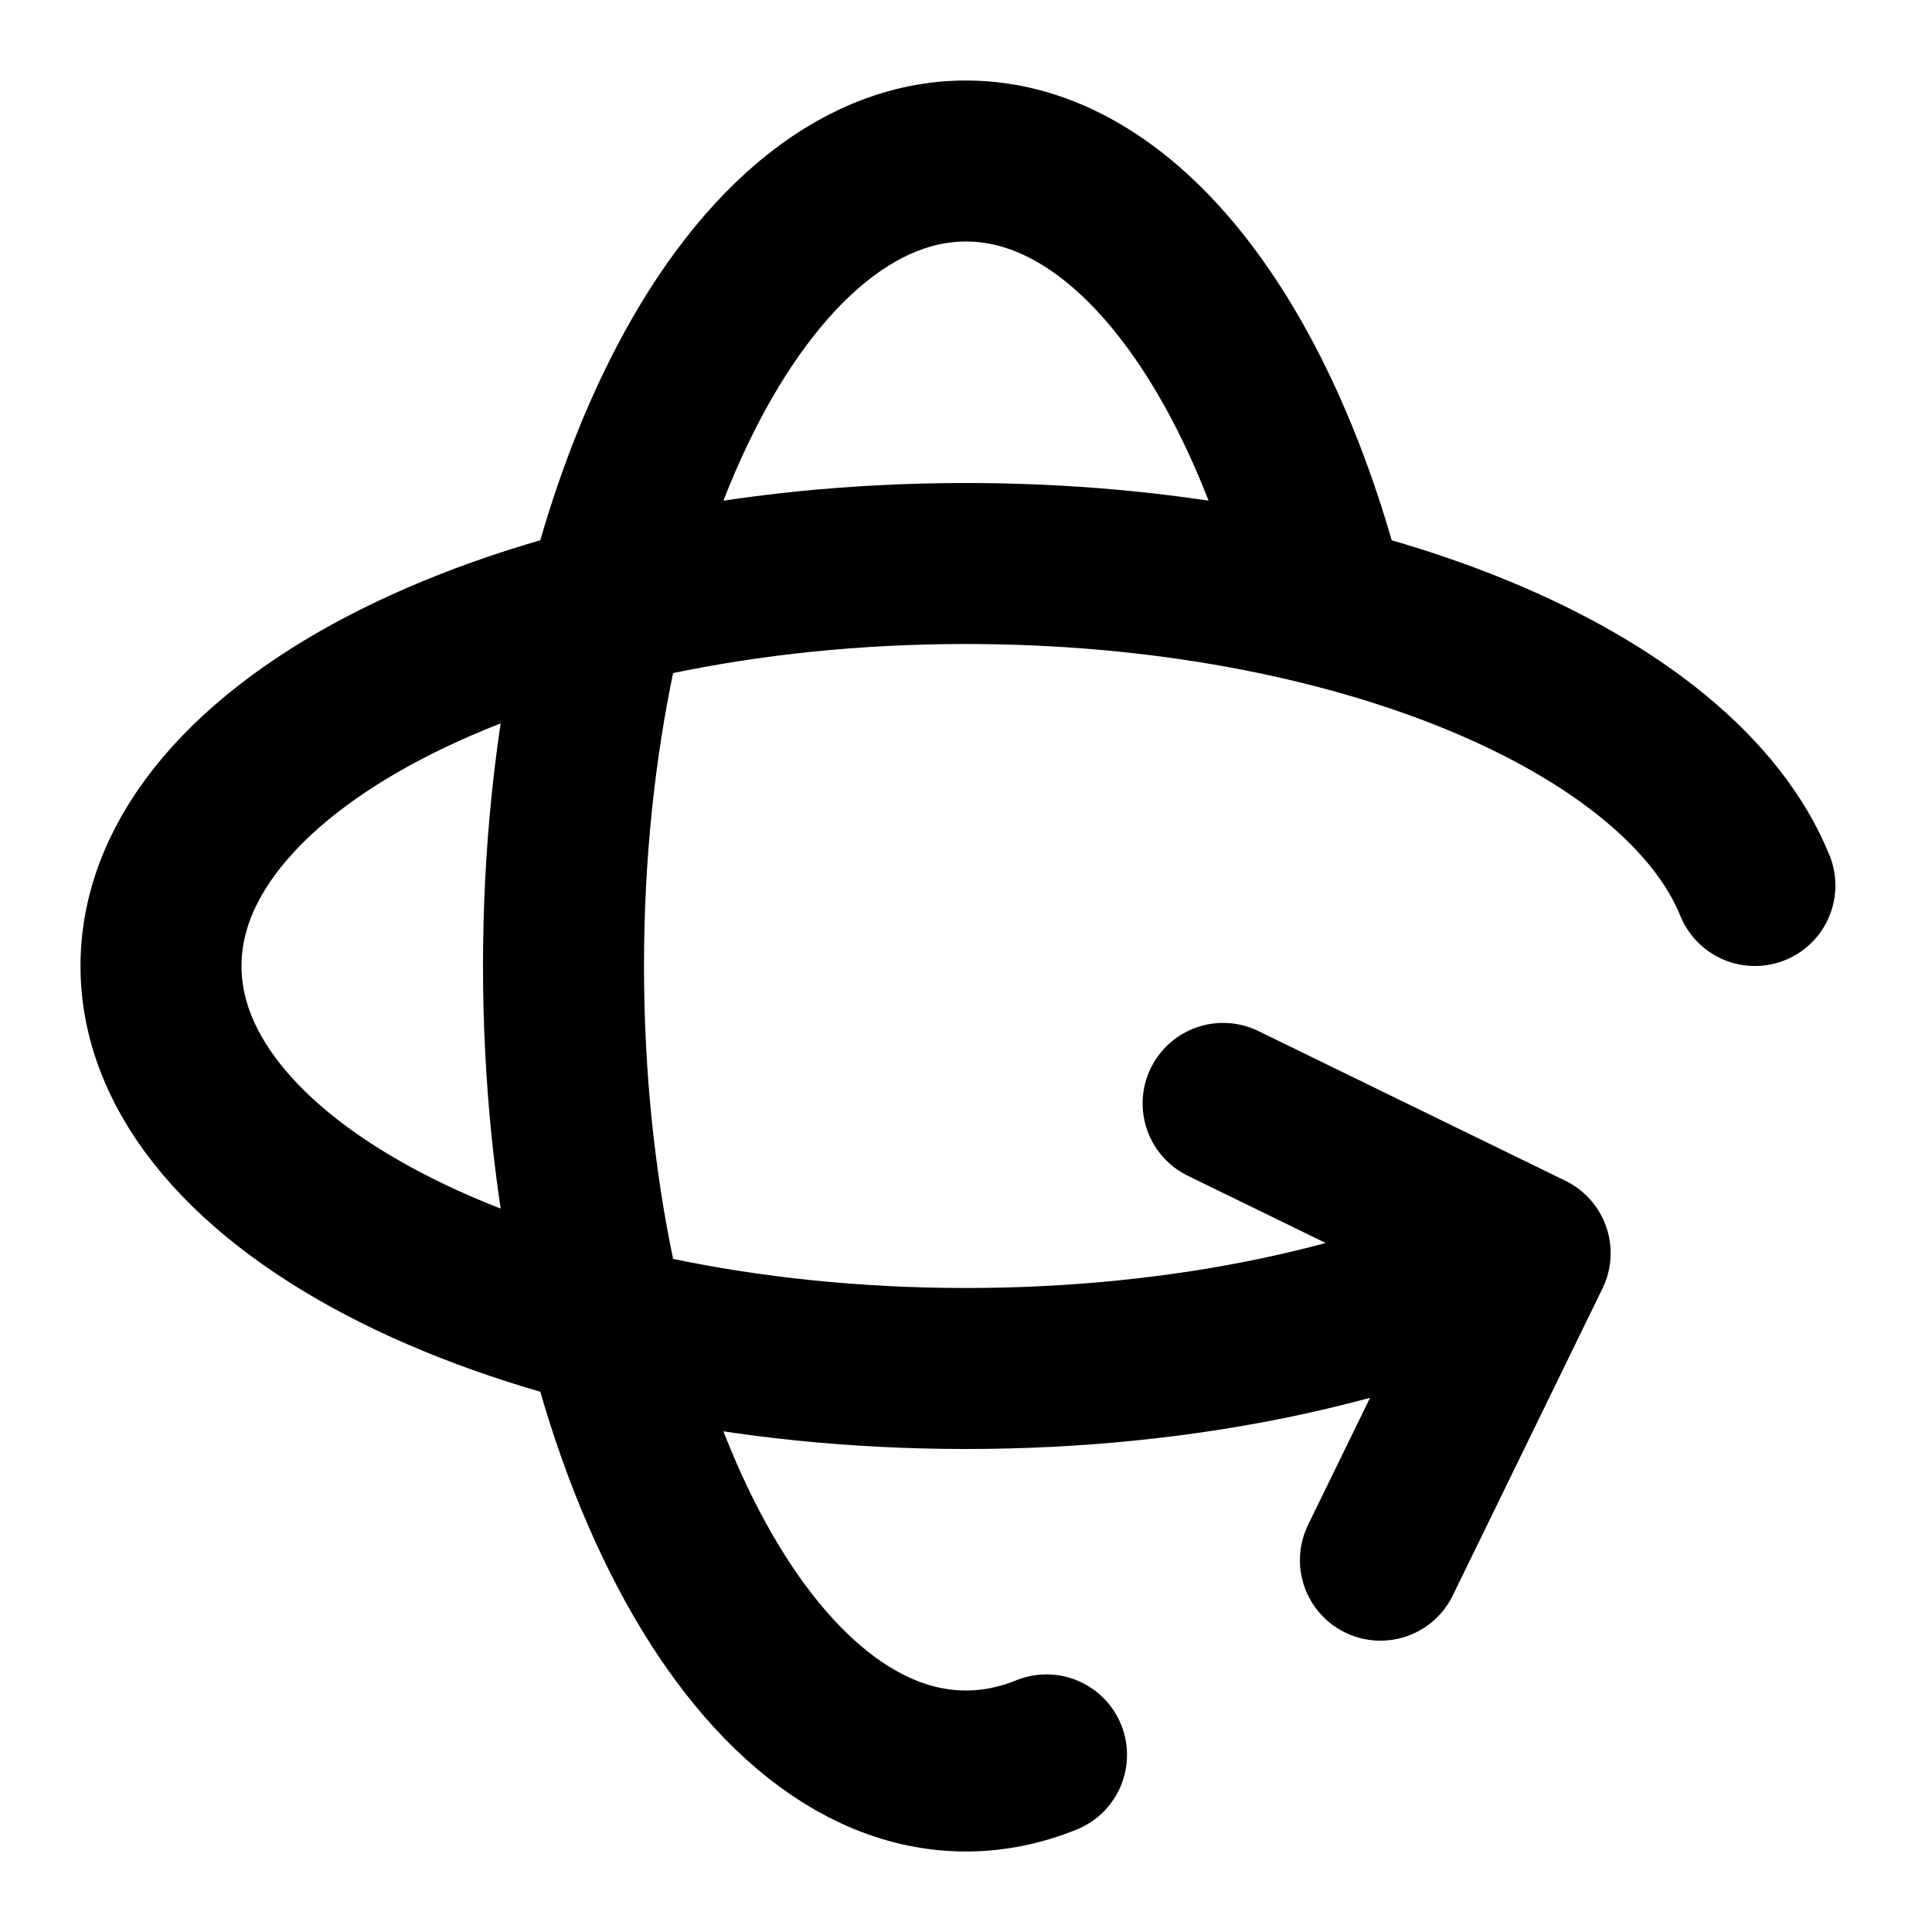
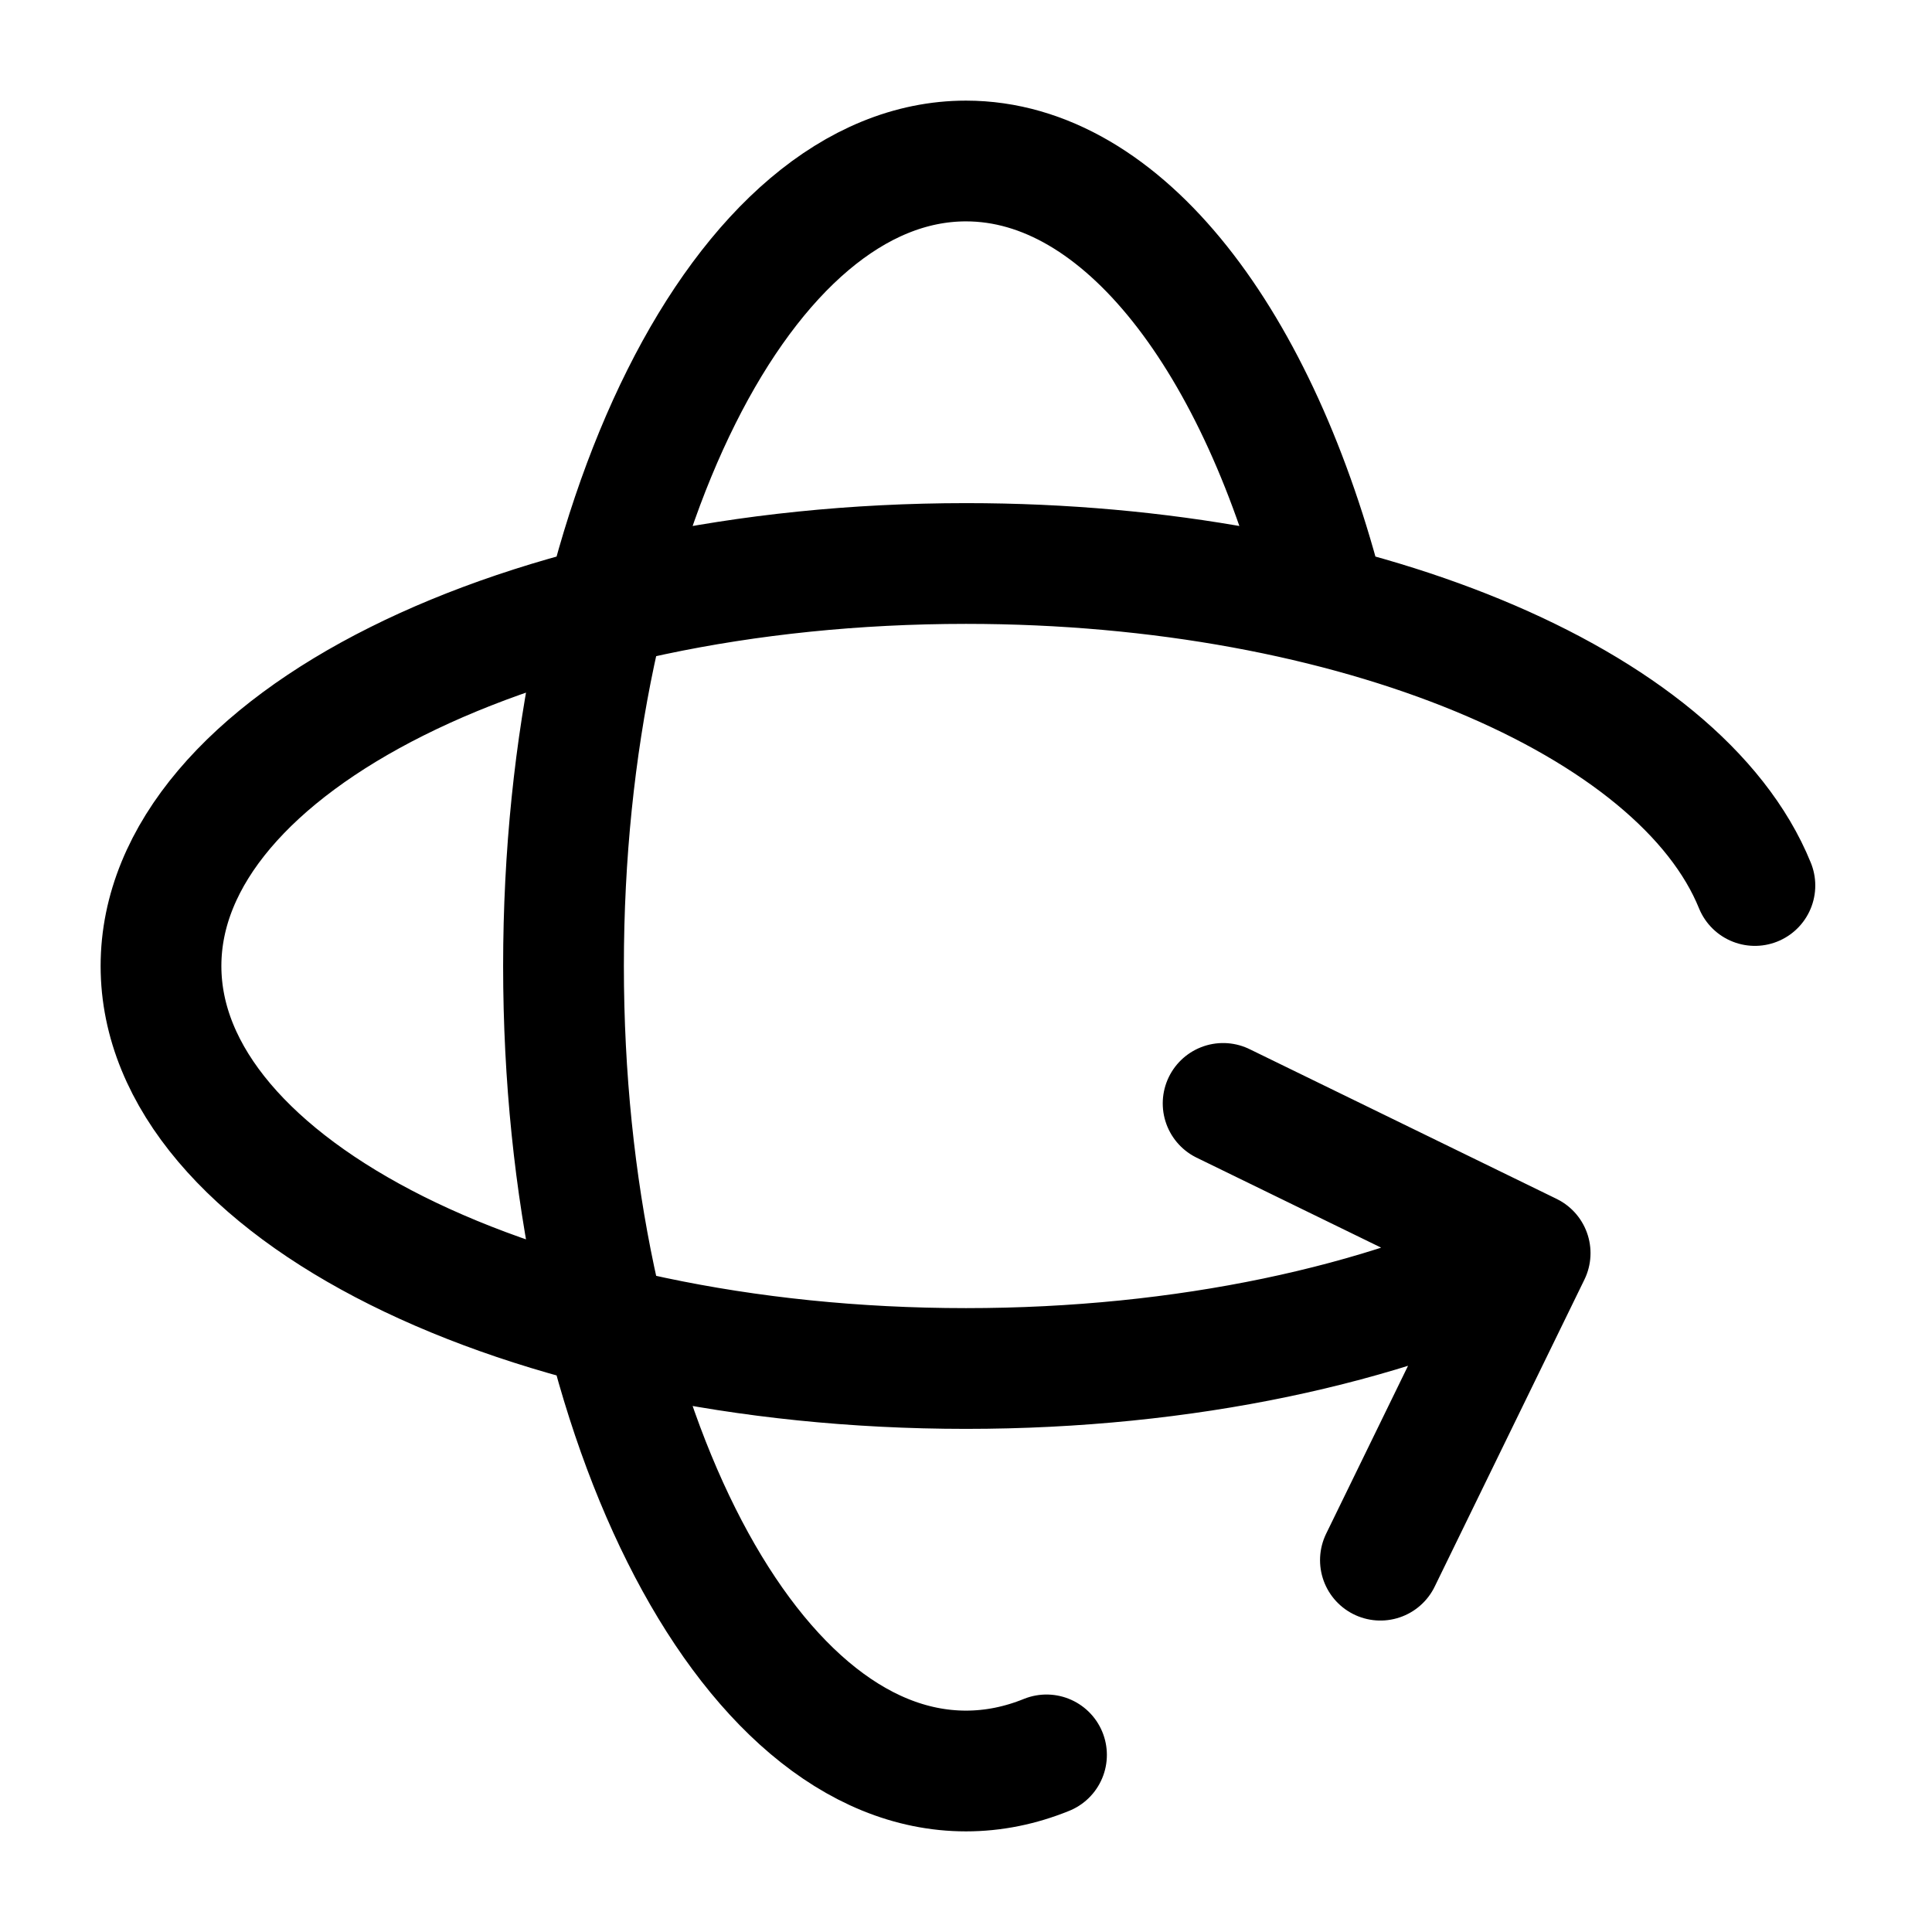
<svg xmlns="http://www.w3.org/2000/svg" width="24" height="24" viewBox="0 0 24 24" fill="none">
  <g>
    <g>
-       <path d="M16.466 7.5C15.643 4.237 13.952 2 12 2C9.239 2 7 6.477 7 12C7 17.523 9.239 22 12 22C12.342 22 12.677 21.931 13 21.8M15.194 13.707L19.008 15.567L17.148 19.381M19 15.57C17.196 16.455 14.726 17 12 17C6.477 17 2 14.761 2 12C2 9.239 6.477 7 12 7C16.838 7 20.873 8.718 21.8 11" stroke="currentColor" stroke-width="2" stroke-linecap="round" stroke-linejoin="round" />
+       <path d="M16.466 7.5C15.643 4.237 13.952 2 12 2C9.239 2 7 6.477 7 12C7 17.523 9.239 22 12 22C12.342 22 12.677 21.931 13 21.8M15.194 13.707L19.008 15.567L17.148 19.381M19 15.57C17.196 16.455 14.726 17 12 17C6.477 17 2 14.761 2 12C2 9.239 6.477 7 12 7C16.838 7 20.873 8.718 21.8 11" stroke="currentColor" stroke-width="1.5" stroke-linecap="round" stroke-linejoin="round" />
    </g>
  </g>
</svg>
